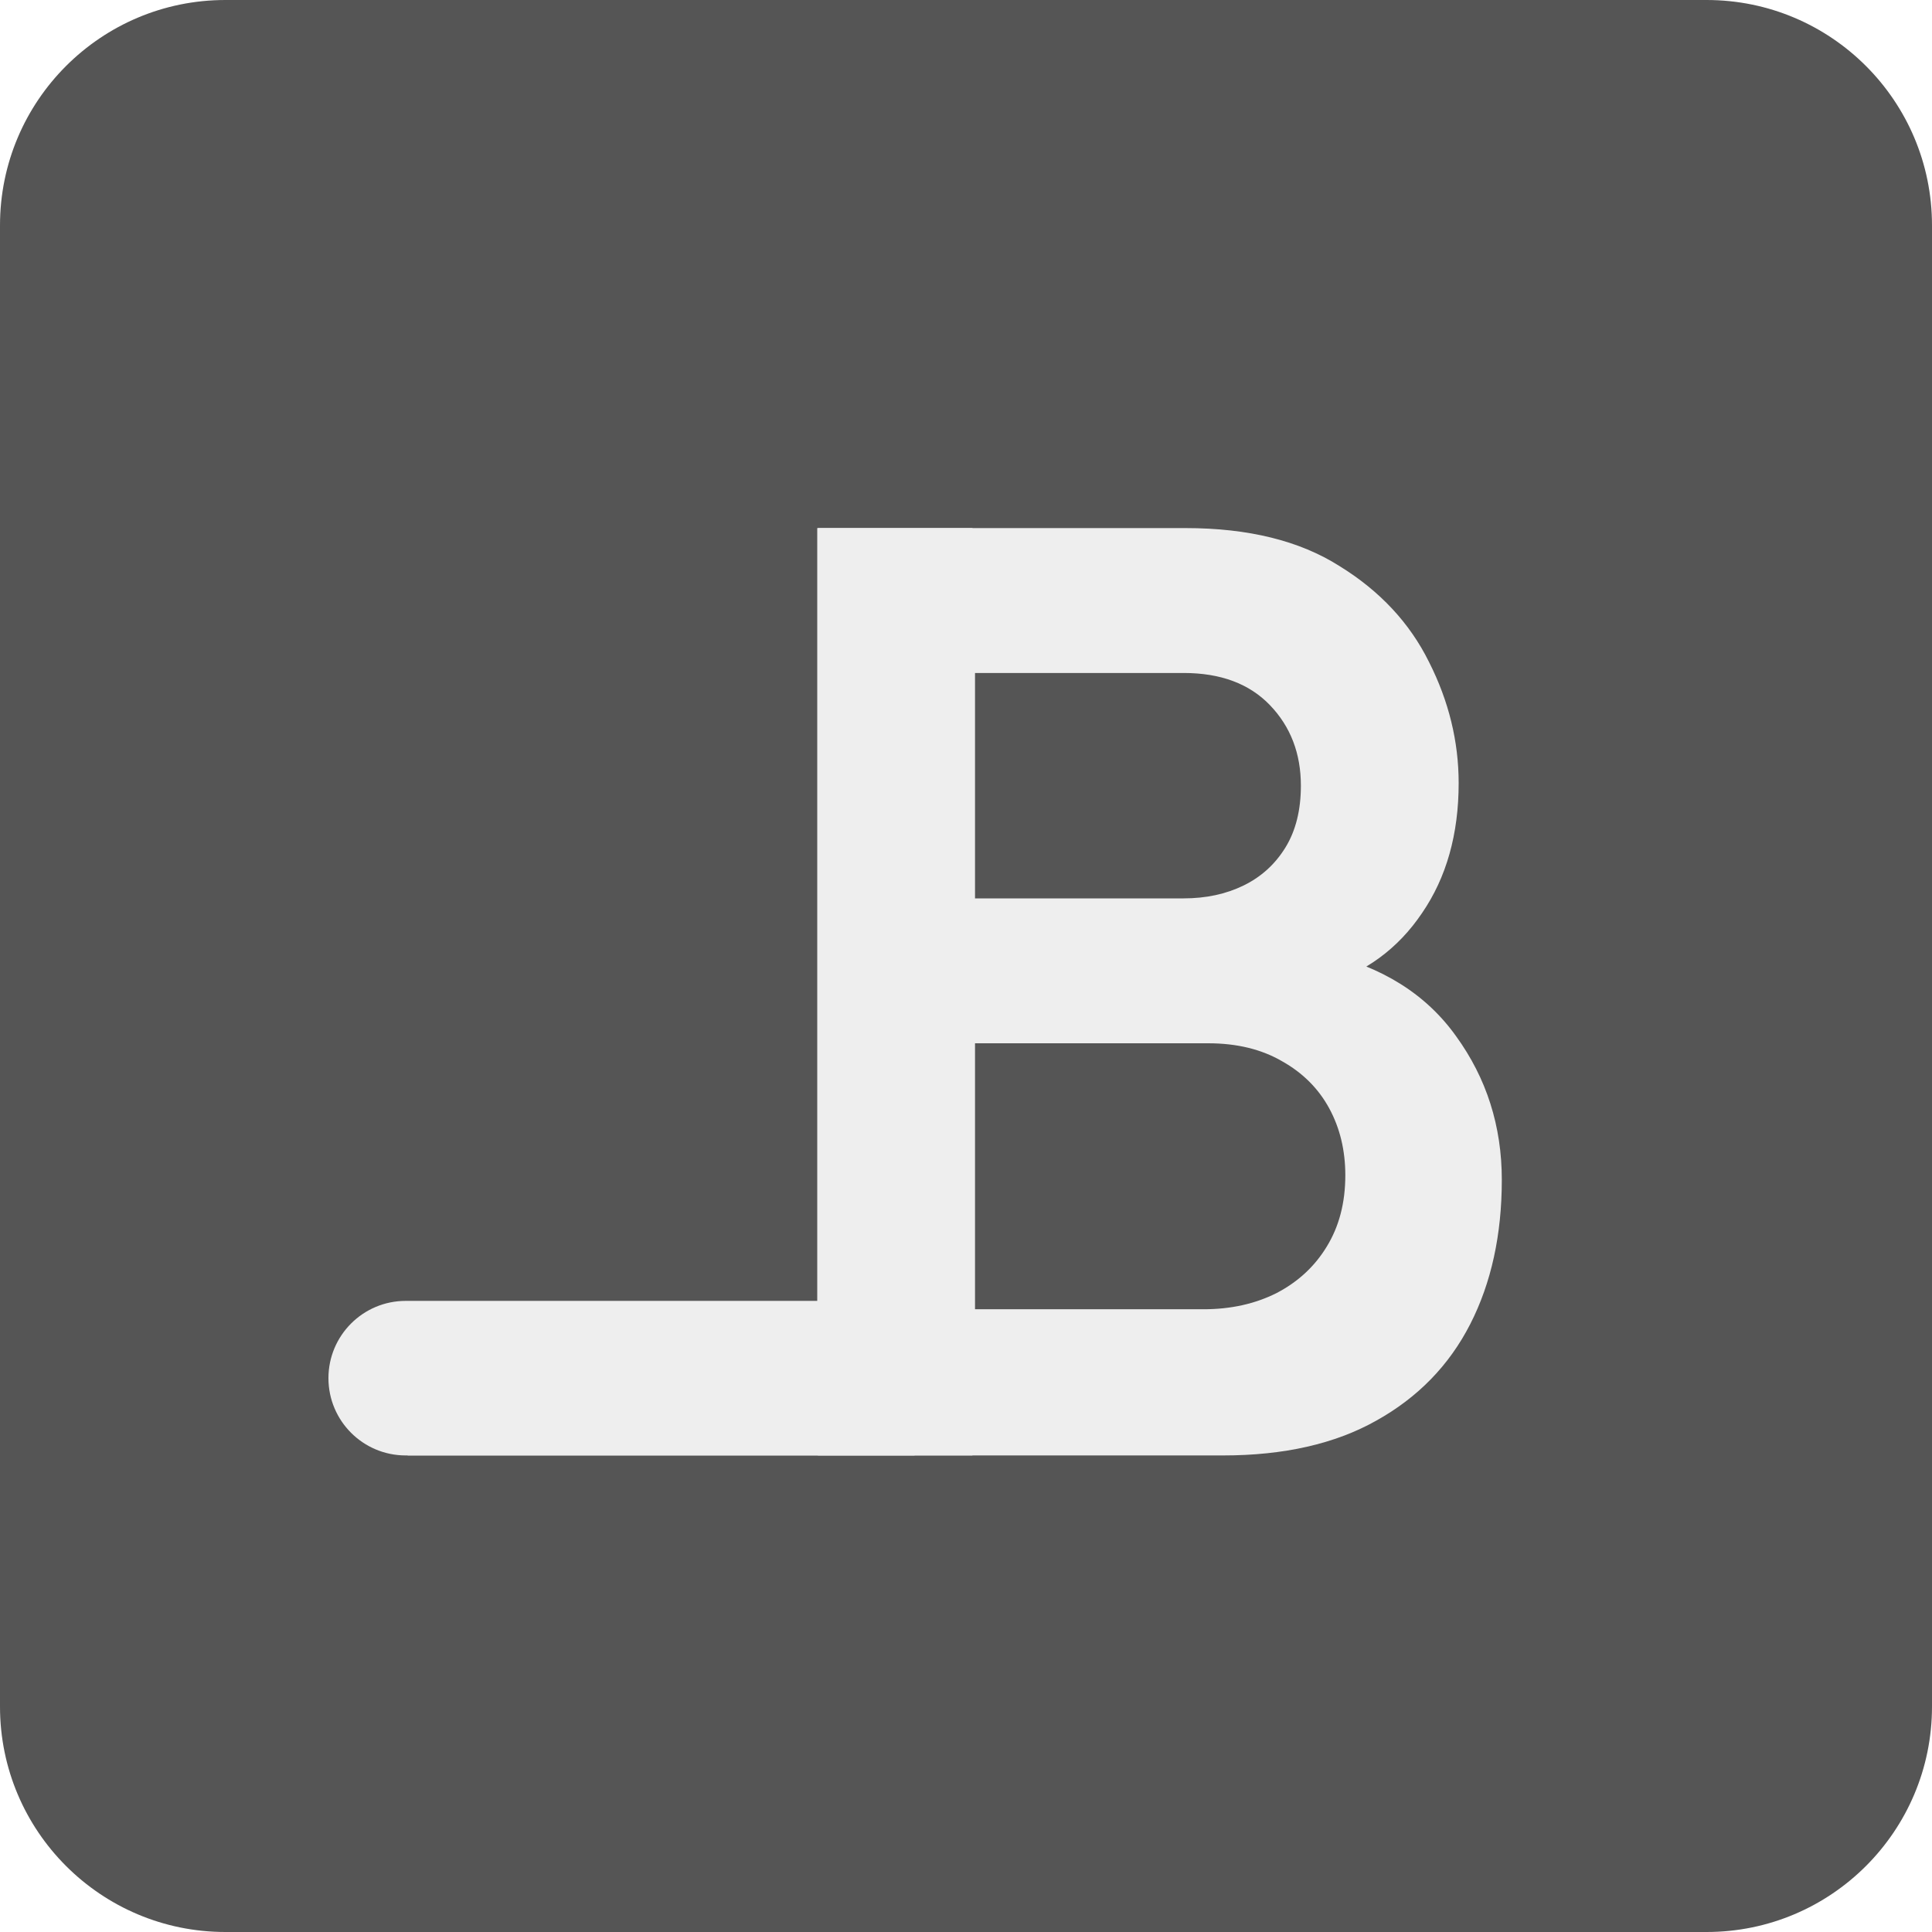
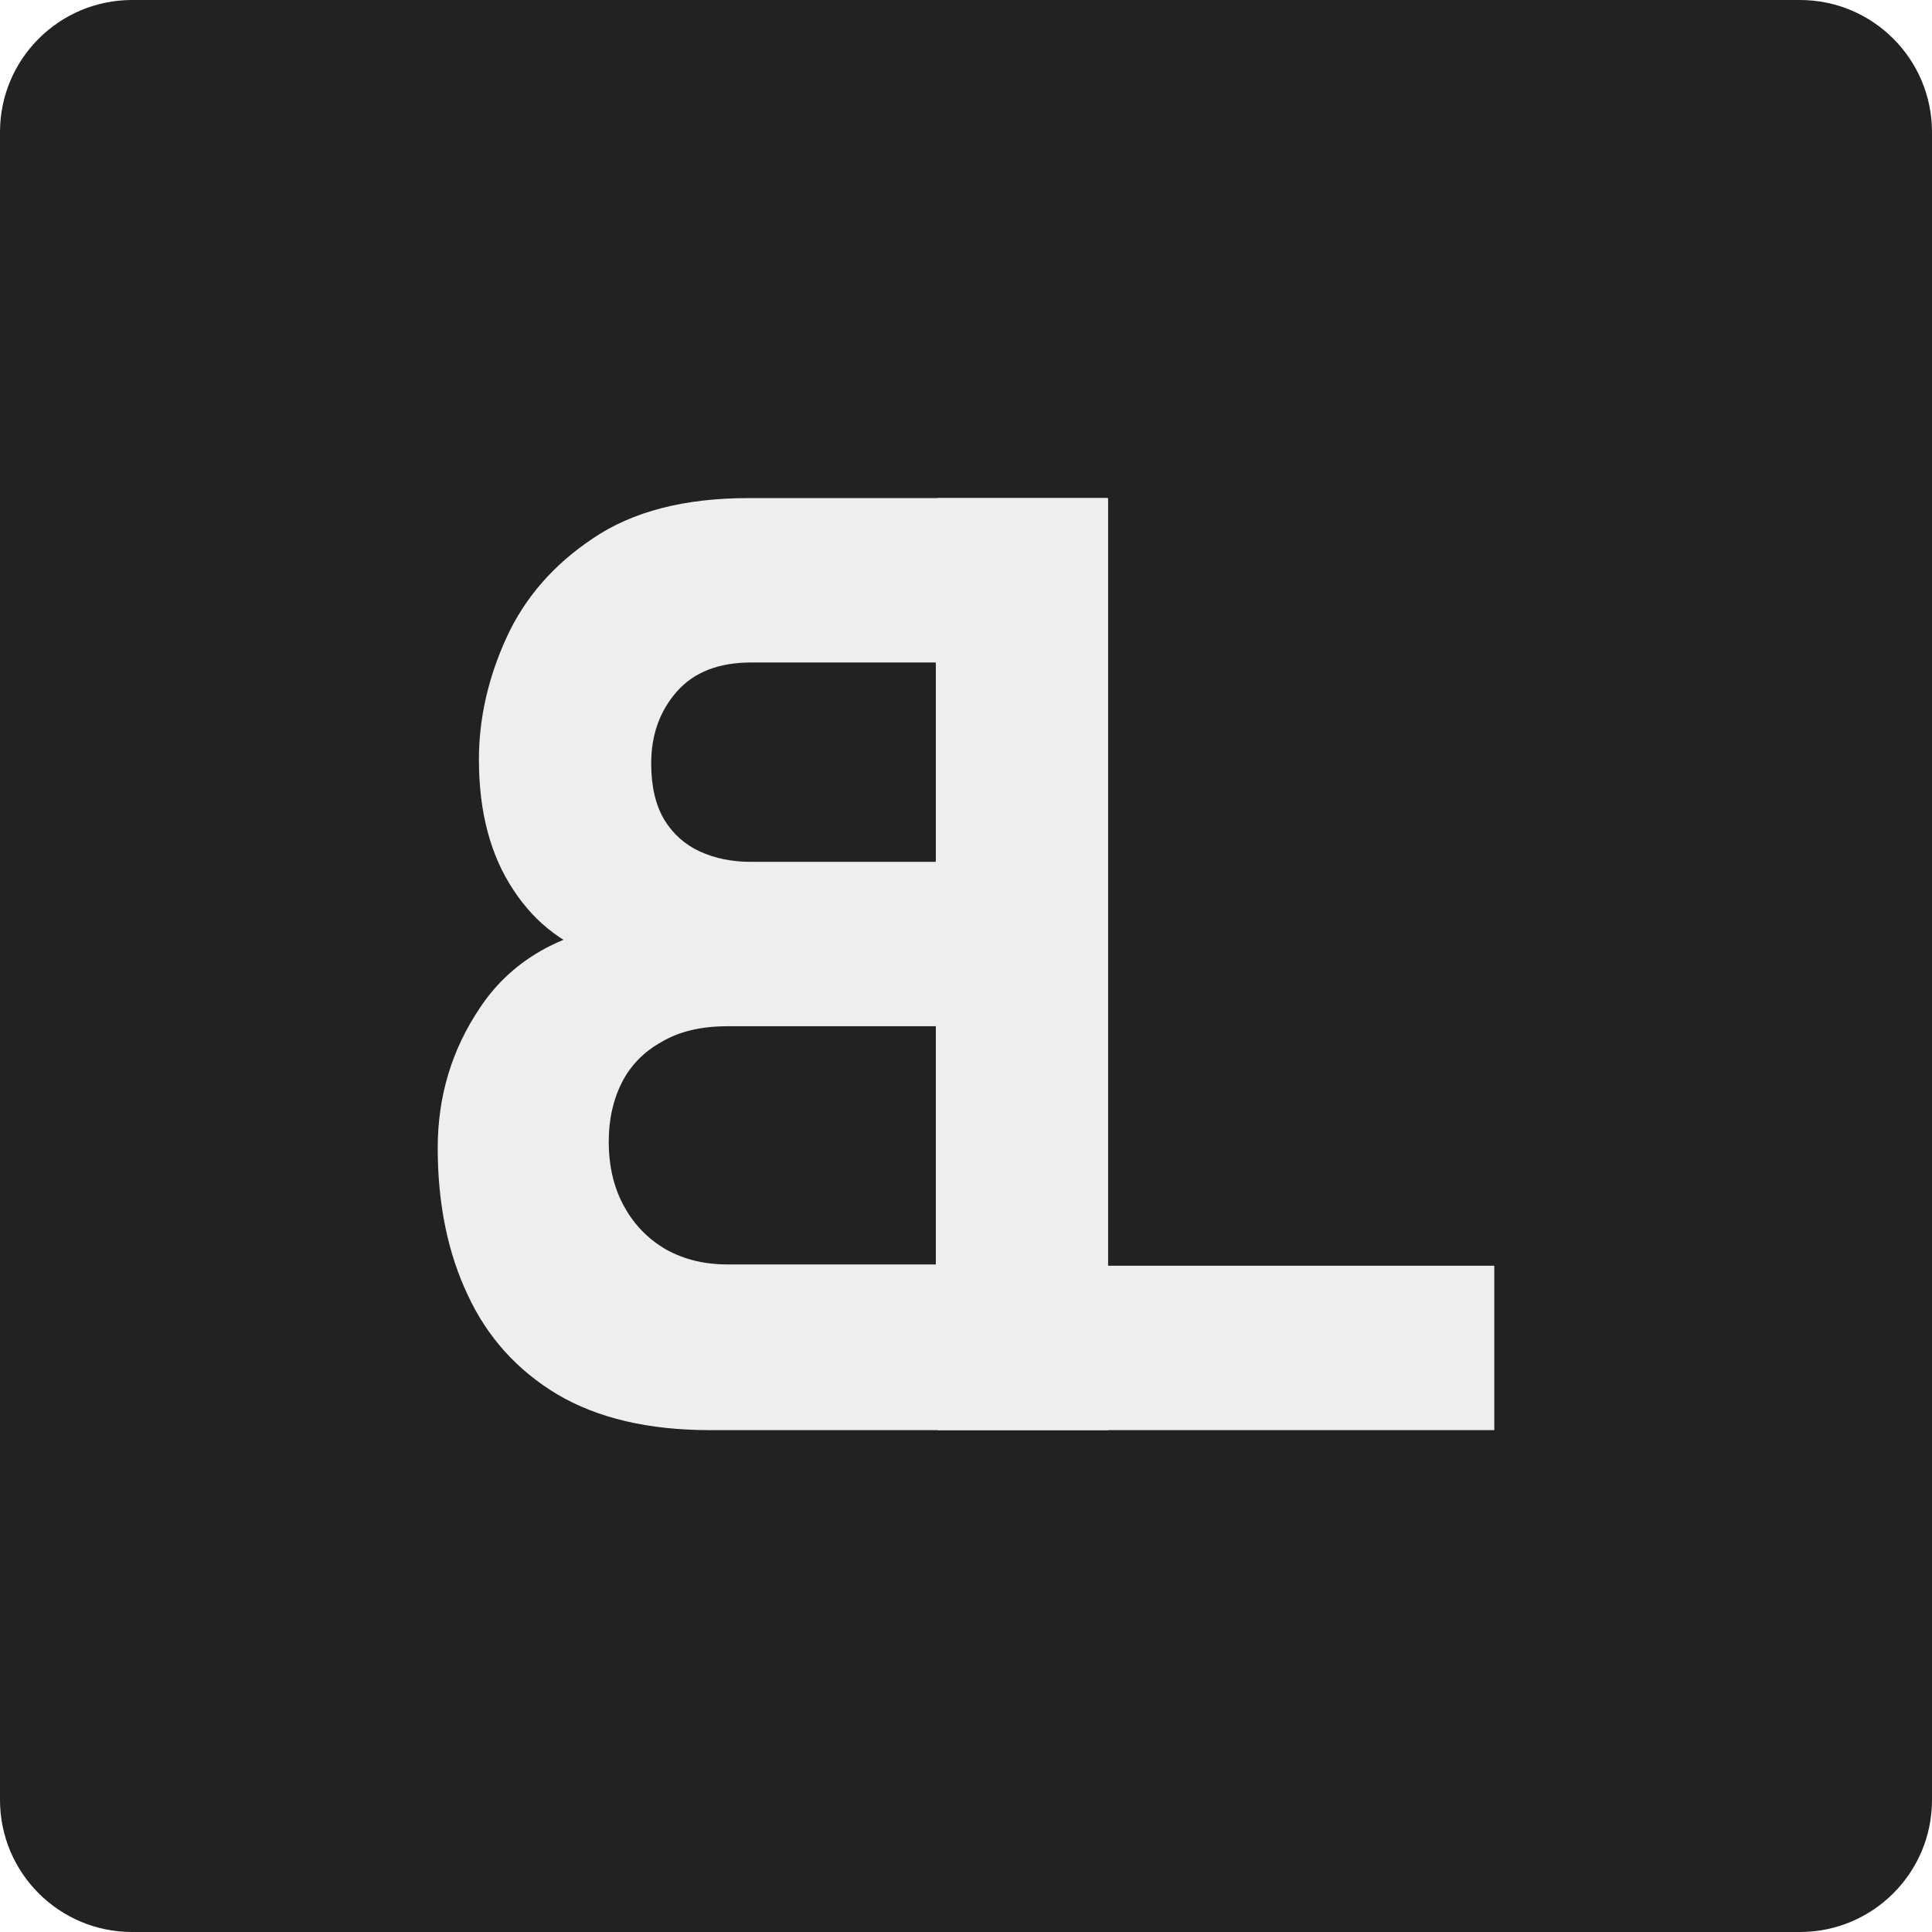
- <svg xmlns="http://www.w3.org/2000/svg" width="512" height="512" viewBox="0 0 512 512">
-   <path id="Path" fill="#555555" stroke="none" d="M 59.733 0 L 452.267 0 C 485.256 0 512 26.744 512 59.733 L 512 452.267 C 512 485.256 485.256 512 452.267 512 L 59.733 512 C 26.744 512 -0 485.256 -0 452.267 L -0 59.733 C -0 26.744 26.744 0 59.733 0 Z" />
-   <path id="path1" fill="#eeeeee" stroke="none" d="M 257.707 385.707 L 257.707 139.947 L 216.576 139.947 L 216.576 347.136 L 108.032 347.136 L 108.032 385.707 L 257.707 385.707 Z" />
-   <path id="path2" fill="#eeeeee" stroke="none" d="M 216.747 385.707 L 216.747 139.947 L 314.197 139.947 C 330.808 139.947 344.405 143.303 354.987 150.016 C 365.682 156.615 373.589 165.092 378.709 175.445 C 383.944 185.8 386.56 196.494 386.56 207.531 C 386.56 221.07 383.317 232.562 376.832 242.005 C 370.461 251.448 361.757 257.821 350.72 261.12 L 350.72 252.587 C 366.194 256.114 377.912 263.453 385.877 274.603 C 393.955 285.752 397.995 298.44 397.995 312.661 C 397.995 327.224 395.208 339.968 389.632 350.891 C 384.056 361.813 375.752 370.347 364.715 376.491 C 353.792 382.635 340.253 385.707 324.096 385.707 L 216.747 385.707 Z M 258.389 346.965 L 318.976 346.965 C 326.144 346.965 332.573 345.544 338.261 342.699 C 343.95 339.741 348.387 335.645 351.573 330.411 C 354.872 325.064 356.523 318.749 356.523 311.467 C 356.523 304.867 355.101 298.952 352.256 293.717 C 349.411 288.483 345.259 284.331 339.797 281.259 C 334.336 278.072 327.794 276.48 320.171 276.48 L 258.389 276.48 L 258.389 346.965 Z M 258.389 238.08 L 313.685 238.08 C 319.602 238.08 324.893 236.942 329.557 234.667 C 334.222 232.392 337.92 229.035 340.651 224.597 C 343.381 220.16 344.747 214.699 344.747 208.213 C 344.747 199.68 342.016 192.568 336.555 186.88 C 331.093 181.192 323.47 178.347 313.685 178.347 L 258.389 178.347 L 258.389 238.08 Z" />
-   <path id="path3" fill="#eeeeee" stroke="none" d="M 107.52 344.747 C 96.209 344.747 87.04 353.917 87.04 365.227 C 87.04 376.537 96.209 385.707 107.52 385.707 L 107.52 344.747 Z M 107.52 385.707 L 242.347 385.707 L 242.347 344.747 L 107.52 344.747 L 107.52 385.707 Z" />
+ <svg xmlns="http://www.w3.org/2000/svg" width="512" height="512" viewBox="0 0 512 512" fill="none">
+   <rect width="512" height="512" rx="35" fill="#222222" />
+   <path d="M293.661 379V132H198.379C181.396 132 167.666 135.545 157.189 142.635C146.713 149.61 139.048 158.415 134.196 169.05C129.344 179.685 126.918 190.434 126.918 201.297C126.918 215.134 129.95 226.626 136.016 235.774C141.971 244.922 150.187 251.04 160.663 254.128V245.551C145.776 248.753 134.637 255.9 127.249 266.992C119.75 278.084 116 290.492 116 304.214C116 318.965 118.647 331.944 123.94 343.151C129.123 354.357 137.063 363.162 147.761 369.566C158.458 375.855 171.912 379 188.123 379H293.661ZM248.005 335.089H192.755C186.689 335.089 181.286 333.774 176.544 331.144C171.802 328.399 168.107 324.626 165.46 319.823C162.703 314.906 161.325 309.131 161.325 302.499C161.325 296.667 162.483 291.464 164.799 286.89C167.115 282.316 170.644 278.713 175.386 276.083C180.017 273.339 185.807 271.967 192.755 271.967H248.005V335.089ZM248.005 228.399H199.041C193.968 228.399 189.446 227.484 185.476 225.654C181.506 223.825 178.363 221.023 176.047 217.249C173.731 213.361 172.573 208.387 172.573 202.326C172.573 194.779 174.834 188.433 179.356 183.287C183.877 178.141 190.439 175.568 199.041 175.568H248.005V228.399Z" fill="#EEEEEE" />
+   <path d="M248.446 379V132H293.44V335.432H396V379H248.446Z" fill="#EEEEEE" />
</svg>
